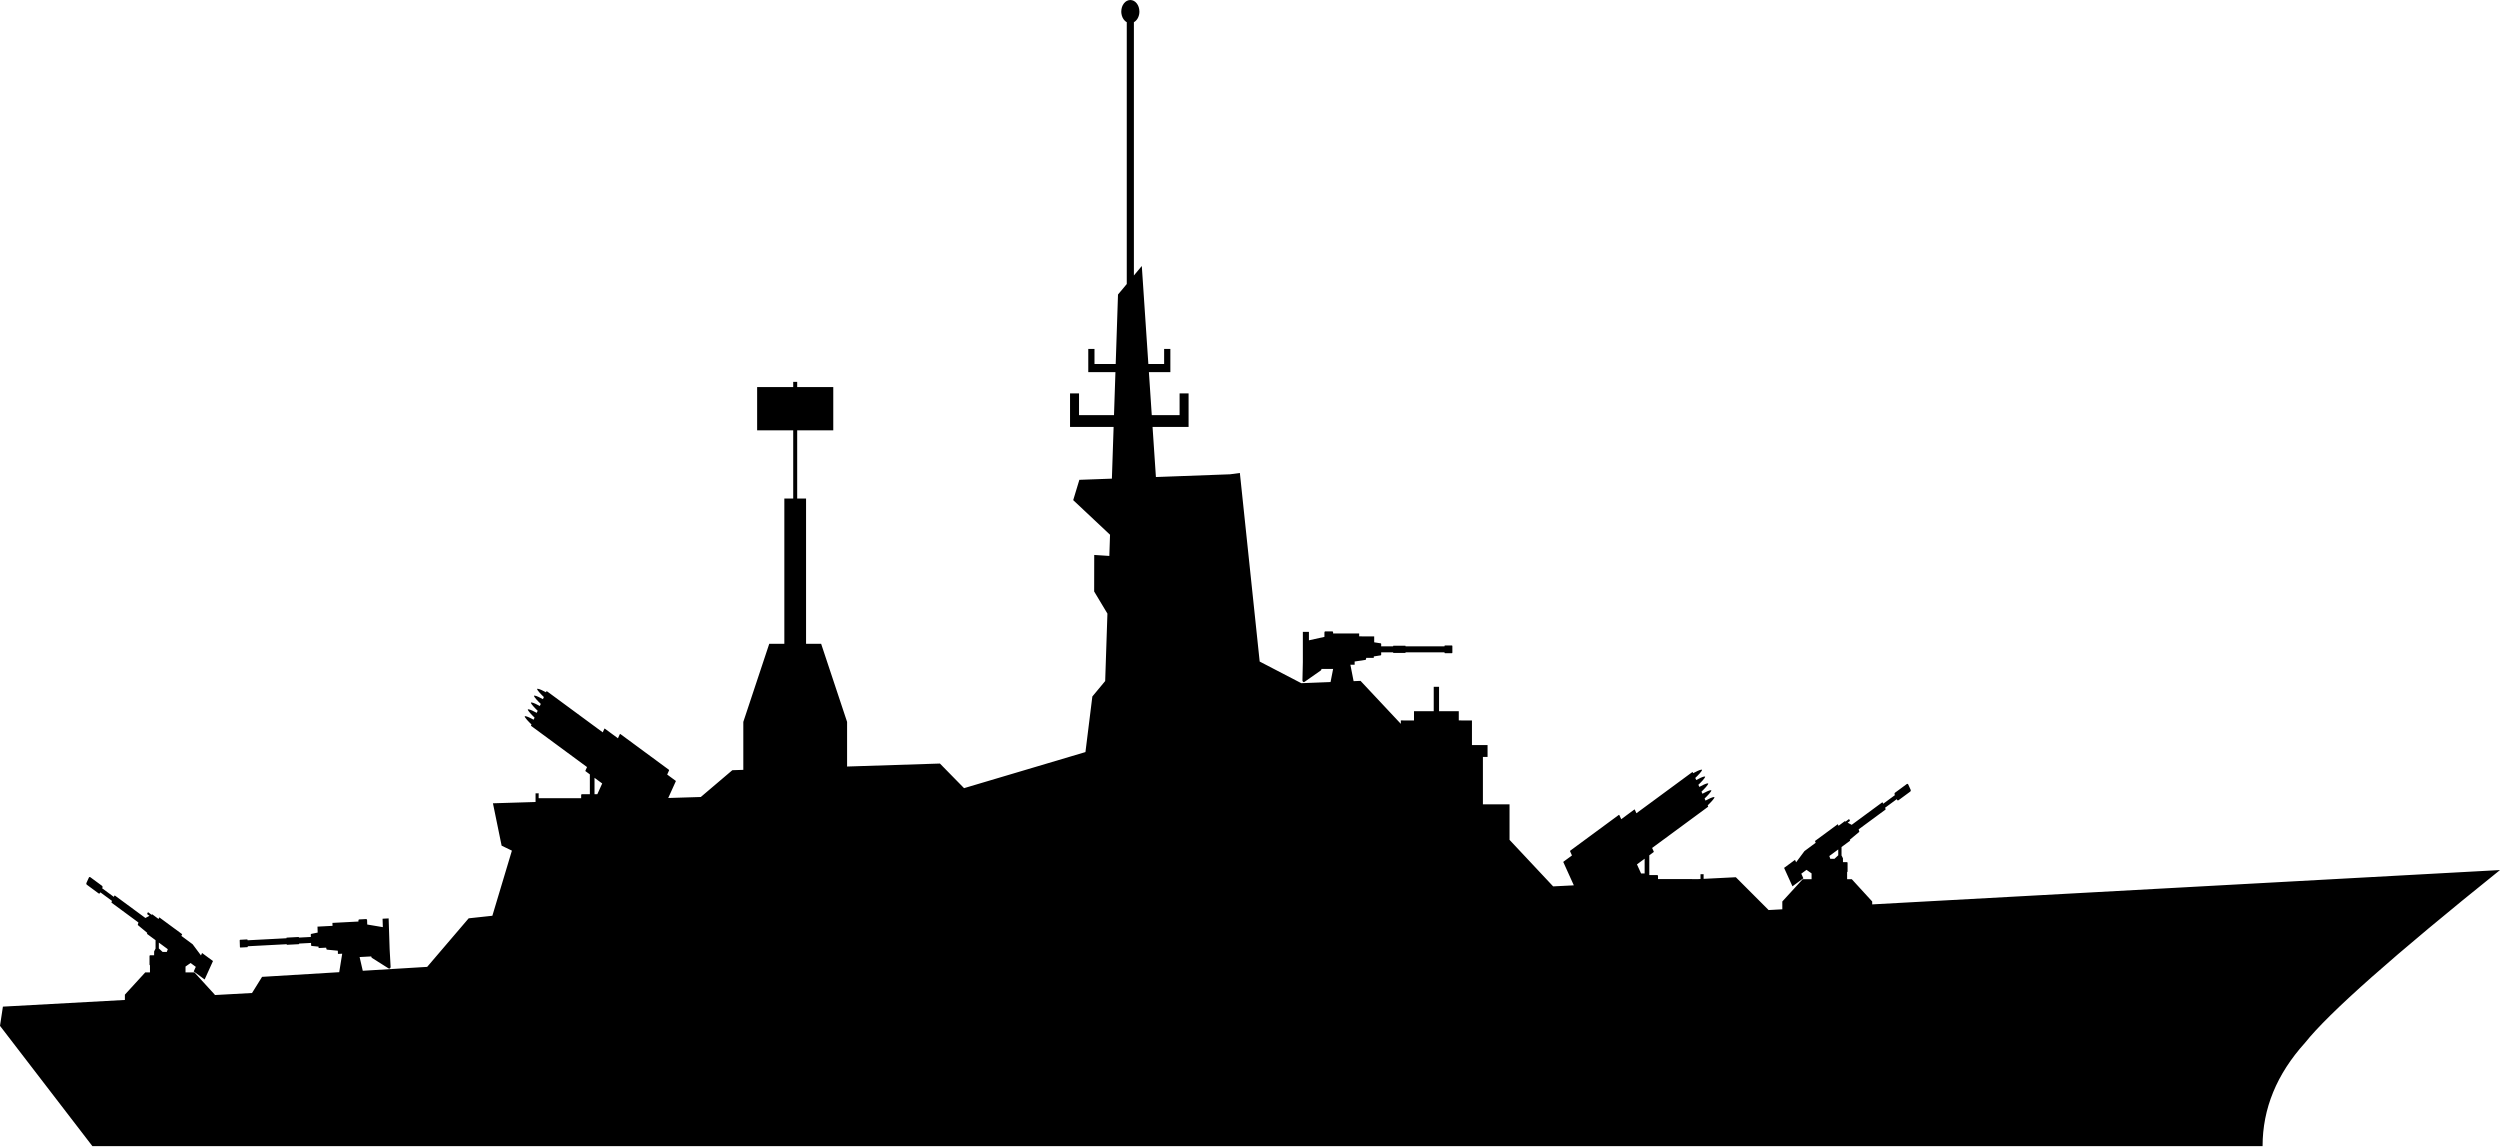
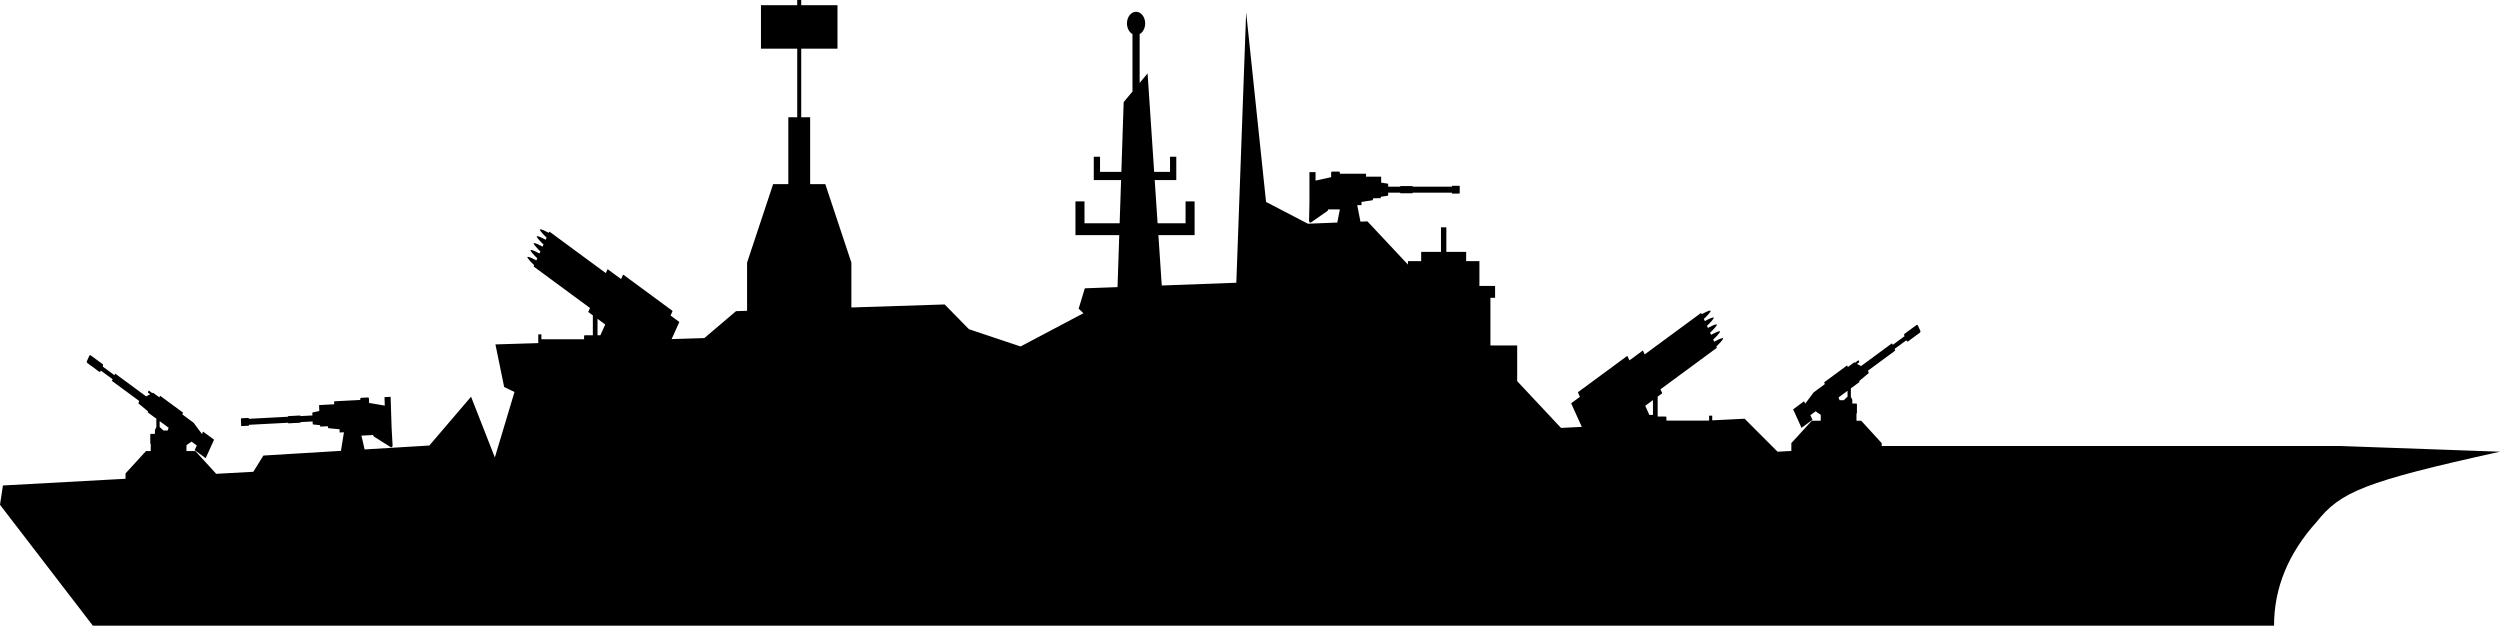
- <svg xmlns="http://www.w3.org/2000/svg" width="2323" height="1065" viewBox="0 0 2323 1065" fill="none">
-   <path d="M1050.31 0C1047.92 0.082 1045.94 1.137 1044.35 3.158C1042.77 5.18 1041.94 7.7 1041.89 10.757L1041.96 12.197C1042.33 15.141 1043.4 17.497 1045.16 19.247C1045.76 19.847 1046.39 20.314 1047.06 20.668H1046.99C1046.99 101.779 1046.99 182.89 1046.99 264.001H1046.92C1044.23 267.216 1041.54 270.451 1038.85 273.672C1038.14 295.193 1037.43 316.719 1036.71 338.221H1017V324.217H1011.22V345.807H1036.46C1036.02 359.116 1035.57 372.438 1035.13 385.747H1002.63V365.521H994.276V396.694H1034.77C1034.24 412.706 1033.71 428.731 1033.17 444.756H1033.11L1002.94 445.856L997.223 464.723L1031.51 496.938H1031.44C1031.23 503.488 1031.01 510.019 1030.79 516.57L1016.75 515.66L1016.69 549.605L1029.08 570.267H1029.01C1028.31 591.143 1027.62 612.038 1026.93 632.915H1026.86L1015.01 647.177L1008.6 698.828L895.793 732.35L873.371 709.484L787.112 712.257V712.251C787.112 698.424 787.112 684.603 787.112 670.776L763.001 598.211L749.058 598.23L748.988 598.211C748.988 553.225 748.988 508.238 748.988 463.251L740.746 463.239C740.746 442.116 740.746 421 740.746 399.865H740.816C751.97 399.865 763.12 399.865 774.274 399.865C774.274 386.461 774.274 373.07 774.274 359.666H740.746C740.746 358.068 740.746 356.451 740.746 354.846H737.051C737.051 356.451 737.051 358.068 737.051 359.666H703.524C703.524 373.07 703.524 386.461 703.524 399.865H737.051C737.051 421 737.051 442.116 737.051 463.251L736.982 463.239L728.809 463.251C728.809 508.238 728.809 553.225 728.809 598.211H714.787L690.685 670.776C690.685 685.633 690.685 700.489 690.685 715.352L690.611 715.346L680.477 715.674L651.184 740.568L620.926 741.49V741.484L627.964 725.939C627.994 725.876 628.004 725.8 627.989 725.724C627.974 725.655 627.934 725.591 627.885 725.554L619.95 719.711L621.669 715.914C621.718 715.807 621.733 715.674 621.708 715.548C621.679 715.428 621.619 715.321 621.53 715.258L598.979 698.658L576.427 682.051C576.368 682.007 576.303 681.988 576.239 681.988C576.11 681.988 575.981 682.07 575.912 682.228L574.193 686.024L561.92 676.985C561.885 676.96 561.845 676.947 561.811 676.947C561.731 676.947 561.657 676.998 561.617 677.093L560.072 680.497L543.999 668.666L508.099 642.225C508.064 642.213 508.03 642.194 507.99 642.194C507.911 642.194 507.837 642.244 507.797 642.326L507.366 643.293V643.28C504.86 641.89 501.011 639.995 499.55 639.995H499.53C499.322 639.995 499.169 640.027 499.07 640.109C498.985 641.322 502.844 645.314 505.375 647.708H505.37L504.488 649.647C501.977 648.245 498.119 646.35 496.662 646.35C496.449 646.35 496.291 646.382 496.192 646.483L496.187 646.495C496.123 647.695 499.966 651.687 502.492 654.063H502.487L501.606 656.021C499.099 654.612 495.246 652.723 493.785 652.723H493.78C493.567 652.723 493.408 652.755 493.309 652.837C493.225 654.05 497.083 658.042 499.61 660.436H499.605L498.728 662.375H498.723C496.212 660.967 492.353 659.078 490.897 659.078C490.689 659.078 490.526 659.128 490.426 659.204C490.342 660.404 494.201 664.415 496.727 666.79L495.845 668.749H495.84C493.329 667.34 489.475 665.451 488.019 665.451C487.806 665.451 487.643 665.483 487.549 665.578H487.544C487.46 666.771 491.318 670.776 493.849 673.158H493.844L493.418 674.099C493.359 674.238 493.393 674.408 493.497 674.484C510.823 687.243 528.144 699.997 545.47 712.756L545.465 712.762L543.925 716.161C543.865 716.293 543.9 716.47 544.009 716.546L548.095 719.559V737.94H540.656C540.294 737.94 540.002 738.313 540.002 738.768V741.686H532.236L500.521 741.692V741.686C500.521 740.17 500.521 738.654 500.521 737.132L499.08 737.138H497.638C497.638 739.829 497.638 742.526 497.638 745.223L497.564 745.217L458.038 746.417L466.107 785.795L475.656 790.399L457.503 850.925L435.492 853.3L396.927 898.426H396.852C376.926 899.626 357.005 900.832 337.078 902.039V902.032L334.146 889.279L344.934 888.711L345.028 889.115C345.132 889.557 345.37 889.917 345.692 890.119L361.091 899.866C361.269 899.979 361.463 900.036 361.661 900.036C361.68 900.036 361.695 900.036 361.71 900.036L361.72 900.043C362.067 900.017 362.394 899.822 362.627 899.487C362.859 899.158 362.978 898.716 362.953 898.274L362.042 881.756L361.126 853.376L355.479 853.673C355.563 856.281 355.648 858.884 355.732 861.493V861.499L341.234 859.067L341.1 854.955C341.09 854.69 340.996 854.431 340.843 854.254C340.699 854.083 340.506 853.988 340.308 853.988C340.298 853.988 340.288 853.988 340.278 853.988L333.799 854.33C333.369 854.349 333.027 854.822 333.047 855.372L333.076 856.288L308.9 857.557C308.93 858.467 308.955 859.377 308.984 860.286L295.012 861.025C295.071 862.87 295.131 864.714 295.19 866.552L295.126 866.558L289.172 867.79C288.929 867.841 288.756 868.112 288.766 868.422L288.84 870.626L277.72 871.207L277.715 870.948C277.711 870.866 277.686 870.791 277.636 870.74C277.597 870.689 277.542 870.664 277.488 870.664C277.483 870.664 277.483 870.664 277.478 870.664L277.468 870.658L266.437 871.239C266.308 871.245 266.204 871.384 266.209 871.549L266.219 871.814L230.052 873.715L230.042 873.469C230.042 873.311 229.987 873.166 229.893 873.058C229.809 872.957 229.7 872.9 229.581 872.9C229.576 872.9 229.571 872.907 229.561 872.907L226.372 873.071L223.177 873.241C222.919 873.254 222.726 873.526 222.736 873.848L222.929 879.886C222.939 880.209 223.142 880.455 223.39 880.455C223.395 880.455 223.4 880.455 223.41 880.455L229.794 880.12C229.918 880.114 230.032 880.044 230.116 879.931C230.2 879.817 230.24 879.659 230.24 879.507L230.23 879.261L266.398 877.36L266.403 877.625C266.413 877.783 266.517 877.909 266.64 877.916L266.65 877.909L277.681 877.335C277.745 877.328 277.805 877.297 277.849 877.233C277.889 877.177 277.909 877.101 277.909 877.019L277.899 876.76C281.42 876.57 285.125 876.374 289.018 876.172L289.088 878.377C289.098 878.686 289.291 878.939 289.534 878.964L295.992 879.615L296.027 880.708C296.032 880.834 296.111 880.929 296.21 880.935L296.215 880.929L303.031 880.569L303.363 881.901C303.432 882.192 303.635 882.394 303.873 882.419C306.32 882.659 309.698 882.988 313.997 883.411L313.933 883.417C313.962 884.409 313.997 885.401 314.027 886.386C315.319 886.317 316.612 886.254 317.9 886.184H317.95H317.91L317.979 886.178V886.184L315.206 903.365L315.131 903.359C291.262 904.805 267.393 906.245 243.524 907.686C240.414 912.695 237.298 917.697 234.188 922.706L234.113 922.7L199.556 924.595V924.229L180.61 903.523H172.383V898.078C172.427 898.066 172.472 898.047 172.512 898.015L177.088 894.825C178.703 896.013 180.323 897.206 181.937 898.394L181.932 898.4L180.006 902.664C183.384 905.153 186.767 907.641 190.15 910.13C192.735 904.42 195.321 898.71 197.906 892.993L192.834 889.267L187.762 885.527L186.742 887.782C184.156 884.321 181.576 880.859 178.995 877.398C175.523 874.827 172.056 872.256 168.594 869.685H168.524C168.772 869.136 169.015 868.592 169.262 868.049L158.633 860.223L148.009 852.397C147.786 852.896 147.558 853.388 147.335 853.881H147.285C145.359 852.454 143.432 851.02 141.505 849.592L140.782 849.977L137.716 847.716C137.667 847.685 137.622 847.672 137.572 847.672C137.478 847.672 137.384 847.735 137.33 847.849L136.79 849.043C136.716 849.213 136.76 849.434 136.894 849.529C137.409 849.908 138.078 850.401 138.9 851.007L138.84 851.013L137.052 851.961L135.101 852.997L106.774 832.139C106.72 832.102 106.655 832.076 106.596 832.076C106.477 832.076 106.358 832.158 106.289 832.304L105.798 833.396L103.812 831.937L94.921 825.387L95.174 824.825C95.303 824.541 95.342 824.199 95.273 823.877C95.204 823.555 95.04 823.284 94.817 823.119L89.349 819.089L83.881 815.066C83.727 814.952 83.559 814.895 83.39 814.895C83.054 814.895 82.722 815.123 82.543 815.521L80.334 820.397C80.067 820.991 80.225 821.755 80.696 822.102L91.632 830.156C91.781 830.263 91.949 830.32 92.123 830.32C92.207 830.32 92.291 830.308 92.375 830.282C92.623 830.194 92.841 829.985 92.97 829.695L93.222 829.133V829.139C96.848 831.805 100.479 834.47 104.099 837.142V837.148L103.609 838.235C103.51 838.45 103.569 838.721 103.738 838.848L128.627 857.172L128.538 857.513L127.988 859.484C130.97 861.96 133.947 864.436 136.924 866.912L136.859 866.918C136.745 867.177 136.626 867.436 136.507 867.695C139.187 869.673 141.867 871.643 144.546 873.614V881.579H144.482C144.066 882.4 143.65 883.222 143.229 884.049L143.214 886.367L143.209 887.637L139.479 887.643L139.474 887.637C139.172 887.637 138.93 887.953 138.93 888.338V896.272C138.93 896.638 139.143 896.935 139.415 896.973L139.356 896.979C139.356 899.158 139.356 901.344 139.356 903.529H134.987L116.041 924.229C116.041 925.871 116.041 927.52 116.041 929.168L115.967 929.162L2.699 935.359L0 953.209L85.857 1064.99H85.931C758.087 1064.99 1430.24 1064.99 2102.39 1065V1064.99C2102.38 1030.11 2115.52 998.107 2141.81 968.975C2163.88 941.239 2224.27 887.725 2323 808.446H2322.94L1739.65 840.357V840.351C1739.65 839.46 1739.65 838.563 1739.65 837.666L1720.7 816.973L1716.34 816.967C1716.34 814.781 1716.34 812.602 1716.34 810.417H1716.28C1716.56 810.373 1716.77 810.076 1716.77 809.716V801.782C1716.77 801.397 1716.52 801.081 1716.23 801.081C1716.23 801.081 1716.23 801.081 1716.22 801.081L1712.49 801.075L1712.48 799.805L1712.46 797.487C1712.04 796.666 1711.62 795.844 1711.21 795.023L1711.15 795.017V787.058C1713.83 785.081 1716.51 783.11 1719.18 781.139C1719.07 780.874 1718.95 780.615 1718.83 780.356L1718.78 780.35C1721.74 777.874 1724.72 775.398 1727.7 772.922L1727.16 770.957L1727.07 770.616L1751.96 752.292C1752.13 752.165 1752.18 751.887 1752.09 751.673L1751.59 750.586V750.58C1755.22 747.914 1758.84 745.242 1762.47 742.577L1762.72 743.139C1762.85 743.423 1763.07 743.632 1763.32 743.72C1763.41 743.745 1763.48 743.764 1763.57 743.764C1763.75 743.764 1763.91 743.707 1764.07 743.594L1775 735.54C1775.47 735.199 1775.63 734.435 1775.36 733.835L1773.15 728.964C1772.97 728.56 1772.64 728.339 1772.3 728.339C1772.13 728.339 1771.97 728.396 1771.81 728.503L1766.35 732.533L1760.87 736.557C1760.64 736.721 1760.49 736.999 1760.42 737.315C1760.35 737.637 1760.39 737.978 1760.52 738.262L1760.77 738.831L1751.88 745.375L1749.89 746.834L1749.4 745.748C1749.33 745.602 1749.22 745.52 1749.09 745.52C1749.03 745.52 1748.98 745.539 1748.92 745.583L1720.59 766.434L1718.65 765.398L1716.86 764.451H1716.79C1717.62 763.845 1718.28 763.352 1718.8 762.973C1718.94 762.872 1718.98 762.657 1718.9 762.487L1718.35 761.286C1718.31 761.173 1718.22 761.11 1718.12 761.11C1718.08 761.11 1718.03 761.128 1717.98 761.16L1714.91 763.421V763.415L1714.18 763.03C1712.26 764.464 1710.33 765.891 1708.4 767.325L1708.35 767.319C1708.14 766.826 1707.91 766.333 1707.68 765.841L1697.06 773.667L1686.43 781.487C1686.67 782.03 1686.92 782.573 1687.17 783.123H1687.1C1683.64 785.694 1680.17 788.264 1676.7 790.835C1674.12 794.297 1671.53 797.758 1668.96 801.226V801.22L1667.93 798.971L1657.78 806.437C1660.37 812.147 1662.96 817.858 1665.55 823.568C1668.93 821.079 1672.3 818.59 1675.69 816.102L1673.76 811.838V811.832C1675.37 810.644 1677 809.457 1678.61 808.263L1683.18 811.459C1683.22 811.484 1683.27 811.503 1683.31 811.516V816.967L1675.08 816.961L1656.13 837.666V844.924L1643.39 845.619V845.613L1612.94 815.123L1582.99 816.626V816.62C1582.99 815.179 1582.99 813.746 1582.99 812.305H1580.11C1580.11 813.79 1580.11 815.28 1580.11 816.771L1580.04 816.765L1578.23 816.86L1548.39 816.853H1540.62V813.941C1540.62 813.48 1540.33 813.108 1539.97 813.108H1532.53V794.726L1536.62 791.713C1536.73 791.638 1536.75 791.461 1536.7 791.328L1535.15 787.93V787.923C1552.48 775.17 1569.8 762.411 1587.13 749.658C1587.23 749.575 1587.27 749.405 1587.21 749.266L1586.78 748.325C1589.31 745.95 1593.17 741.939 1593.08 740.745V740.739C1592.98 740.65 1592.82 740.612 1592.61 740.612C1591.15 740.612 1587.3 742.507 1584.78 743.909L1584.77 743.916L1583.9 741.964V741.958C1586.43 739.583 1590.29 735.578 1590.2 734.378C1590.1 734.289 1589.95 734.245 1589.73 734.245C1588.27 734.245 1584.42 736.14 1581.9 737.542V737.549L1581.02 735.597V735.591C1583.54 733.222 1587.4 729.211 1587.32 728.011C1587.22 727.929 1587.07 727.891 1586.86 727.891C1586.86 727.891 1586.86 727.891 1586.84 727.891V727.884C1585.38 727.884 1581.53 729.779 1579.02 731.182L1578.14 729.236L1578.13 729.23C1580.66 726.855 1584.51 722.856 1584.43 721.656V721.65C1584.34 721.561 1584.18 721.517 1583.96 721.517C1582.52 721.517 1578.65 723.412 1576.14 724.814V724.821L1575.25 722.869V722.863C1577.78 720.488 1581.64 716.483 1581.56 715.283C1581.47 715.201 1581.31 715.156 1581.12 715.156C1581.11 715.156 1581.11 715.156 1581.09 715.156H1581.08C1579.62 715.156 1575.77 717.051 1573.26 718.454L1572.83 717.506C1572.79 717.411 1572.71 717.361 1572.64 717.361C1572.6 717.361 1572.56 717.374 1572.53 717.399L1536.63 743.834L1520.55 755.665L1519.02 752.26C1518.96 752.165 1518.89 752.115 1518.81 752.115C1518.77 752.115 1518.75 752.127 1518.71 752.153L1506.44 761.192L1504.71 757.395C1504.65 757.244 1504.52 757.155 1504.38 757.155C1504.32 757.155 1504.26 757.174 1504.19 757.219L1481.65 773.825L1459.09 790.425C1459.02 790.488 1458.95 790.595 1458.93 790.722C1458.89 790.842 1458.9 790.974 1458.95 791.082L1460.67 794.878V794.884L1452.73 800.721C1452.69 800.759 1452.66 800.822 1452.64 800.891C1452.62 800.967 1452.64 801.043 1452.66 801.112L1462.41 822.658L1443.18 823.625L1402.73 780.464L1402.66 780.457C1402.66 769.428 1402.66 758.4 1402.66 747.377L1377.92 747.371C1377.92 732.698 1377.92 718.024 1377.92 703.351L1382.24 703.344C1382.24 699.681 1382.24 696.011 1382.24 692.341H1367.74C1367.74 684.704 1367.74 677.067 1367.74 669.443L1355.5 669.424C1355.5 666.582 1355.5 663.721 1355.5 660.872H1337.17C1337.17 653.286 1337.17 645.718 1337.17 638.151H1332.22C1332.22 645.718 1332.22 653.286 1332.22 660.872H1313.89C1313.89 663.721 1313.89 666.582 1313.89 669.443L1301.65 669.424C1301.65 670.486 1301.65 671.54 1301.65 672.602L1264.22 632.668L1257.76 632.927V632.915L1254.78 617.666H1254.84C1256.15 617.666 1257.44 617.666 1258.73 617.666C1258.73 616.662 1258.73 615.677 1258.73 614.691H1258.66C1262.96 614.028 1266.32 613.523 1268.75 613.169C1268.98 613.118 1269.18 612.91 1269.25 612.619L1269.52 611.28L1276.35 611.261C1276.45 611.261 1276.54 611.167 1276.54 611.034V609.935L1282.97 608.95C1283.21 608.918 1283.4 608.659 1283.4 608.337L1283.38 606.132C1287.29 606.132 1290.99 606.132 1294.52 606.132V606.41C1294.52 606.473 1294.54 606.556 1294.59 606.606C1294.63 606.669 1294.7 606.701 1294.75 606.701H1305.79C1305.93 606.701 1306.03 606.574 1306.03 606.41V606.151L1342.23 606.132V606.379C1342.23 606.537 1342.27 606.688 1342.36 606.796C1342.45 606.909 1342.56 606.979 1342.69 606.979H1349.08C1349.34 606.979 1349.54 606.701 1349.54 606.379V600.346C1349.54 600.024 1349.34 599.746 1349.08 599.746H1342.69C1342.56 599.746 1342.45 599.816 1342.36 599.923C1342.27 600.037 1342.23 600.182 1342.23 600.346V600.586H1306.03V600.327C1306.03 600.169 1305.93 600.037 1305.8 600.037C1305.8 600.037 1305.8 600.037 1305.79 600.037V600.024H1294.75C1294.7 600.024 1294.63 600.056 1294.59 600.119C1294.54 600.169 1294.52 600.252 1294.52 600.327V600.586H1283.38L1283.4 598.388C1283.4 598.066 1283.21 597.807 1282.97 597.776L1276.98 596.853H1276.9C1276.9 595.009 1276.9 593.164 1276.9 591.326L1262.93 591.307C1262.93 590.404 1262.93 589.494 1262.93 588.591H1238.73V587.669C1238.73 587.119 1238.38 586.665 1237.94 586.665H1231.46C1231.24 586.665 1231.05 586.766 1230.9 586.955C1230.75 587.151 1230.66 587.41 1230.66 587.669V591.794L1216.25 594.977C1216.25 592.356 1216.25 589.753 1216.25 587.151H1210.61V615.544L1210.23 632.106C1210.22 632.542 1210.35 632.978 1210.59 633.3C1210.84 633.609 1211.17 633.805 1211.51 633.805H1211.53C1211.74 633.805 1211.96 633.723 1212.15 633.59L1227.21 623.048C1227.53 622.84 1227.76 622.454 1227.84 622.012L1227.92 621.595H1238.73L1236.35 633.755L1209.17 634.822L1170.49 614.704L1152.08 439.482L1143 440.714L1074.07 443.253L1070.95 396.694H1104.43C1104.43 386.297 1104.43 375.918 1104.43 365.521H1096.08C1096.08 372.261 1096.08 379.007 1096.08 385.747H1070.23L1070.16 384.844L1067.56 345.807H1087.5C1087.5 338.613 1087.5 331.418 1087.5 324.217H1081.71C1081.71 328.879 1081.71 333.553 1081.71 338.221H1067.05L1060.96 247.149C1058.52 250.092 1056.07 253.023 1053.62 255.967C1053.62 177.521 1053.62 99.094 1053.62 20.655H1053.55C1054.91 19.941 1056.05 18.823 1056.98 17.307C1057.42 16.575 1057.78 15.785 1058.07 14.926L1058.43 13.6C1058.63 12.696 1058.73 11.742 1058.73 10.757C1058.67 7.7 1057.85 5.18 1056.26 3.158C1054.68 1.137 1052.69 0.082 1050.31 0ZM552.424 722.743L559.562 728.004L555.064 737.94H552.424V722.743ZM1708.1 789.3C1708.1 791.132 1708.1 792.958 1708.1 794.79H1708.04C1706.89 795.851 1705.75 796.918 1704.6 797.986L1700.69 797.979L1699.8 795.421C1702.56 793.381 1705.33 791.341 1708.1 789.3ZM1528.2 797.916V811.636H1524.89L1521.06 803.172L1528.2 797.916ZM147.597 875.863C150.366 877.903 153.135 879.937 155.904 881.977L154.997 884.542H151.089C149.945 883.474 148.801 882.413 147.657 881.346L147.597 881.352C147.597 879.52 147.597 877.688 147.597 875.863Z" fill="black" />
+ <svg xmlns="http://www.w3.org/2000/svg" width="1580" height="396" viewBox="0 0 1580 396" fill="none">
+   <path d="M717.991 7.438C716.359 7.494 715.001 8.215 713.918 9.597C712.834 10.979 712.272 12.701 712.231 14.791L712.286 15.776C712.533 17.788 713.264 19.398 714.473 20.594C714.879 21.005 715.313 21.324 715.77 21.566H715.722C715.722 77.011 715.722 2.456 715.722 57.901H715.675C713.836 60.099 711.998 62.31 710.159 64.512C709.672 79.222 709.184 93.938 708.696 108.635H695.22V99.063H691.266V113.821H708.524C708.219 122.919 707.918 132.025 707.616 141.123H685.398V127.297H679.686V148.605H707.369C707.004 159.551 706.641 170.505 706.276 181.46H706.232L685.608 182.211L681.7 195.108L705.138 217.129H705.094C704.945 221.607 704.796 226.071 704.647 230.549L695.048 229.927L695.01 253.131L703.475 267.255H703.428C702.954 281.525 674.974 274.833 674.5 289.104L800.147 246.038L695.22 192.419L645 218.97L612.363 208.05L597.035 192.419L538.069 194.315V194.31C538.069 184.859 538.069 175.411 538.069 165.96L521.586 116.357L512.055 116.369L512.008 116.357C512.008 85.605 512.008 104.854 512.008 74.102L506.373 74.094C506.373 59.655 506.373 45.22 506.373 30.773H506.421C514.046 30.773 521.668 30.773 529.293 30.773C529.293 21.611 529.293 12.457 529.293 3.294H506.373C506.373 2.202 506.373 1.097 506.373 0H503.847C503.847 1.097 503.847 2.202 503.847 3.294H480.928C480.928 12.457 480.928 21.611 480.928 30.773H503.847C503.847 45.22 503.847 59.655 503.847 74.102L503.8 74.094L498.213 74.102C498.213 104.854 498.213 85.605 498.213 116.357H488.628L472.152 165.96C472.152 176.115 472.152 186.271 472.152 196.43L472.101 196.426L465.173 196.651L445.149 213.667L424.464 214.298V214.293L429.276 203.667C429.296 203.624 429.303 203.572 429.293 203.52C429.282 203.473 429.255 203.43 429.221 203.404L423.797 199.41L424.972 196.815C425.006 196.741 425.016 196.651 424.999 196.564C424.979 196.482 424.938 196.409 424.877 196.366L409.461 185.018L394.045 173.667C394.004 173.637 393.96 173.624 393.916 173.624C393.828 173.624 393.74 173.68 393.693 173.788L392.518 176.383L384.128 170.204C384.104 170.187 384.077 170.178 384.053 170.178C383.999 170.178 383.948 170.213 383.921 170.277L382.865 172.605L371.877 164.517L347.336 146.443C347.312 146.434 347.289 146.421 347.261 146.421C347.207 146.421 347.157 146.456 347.129 146.512L346.835 147.173V147.164C345.122 146.214 342.491 144.919 341.492 144.919H341.478C341.336 144.919 341.231 144.94 341.163 144.997C341.106 145.826 343.743 148.554 345.474 150.191H345.47L344.868 151.516C343.151 150.558 340.513 149.263 339.518 149.263C339.372 149.263 339.264 149.284 339.196 149.353L339.193 149.362C339.149 150.182 341.776 152.911 343.503 154.535H343.5L342.897 155.873C341.184 154.91 338.549 153.619 337.551 153.619H337.547C337.402 153.619 337.293 153.641 337.226 153.697C337.168 154.526 339.806 157.255 341.532 158.891H341.529L340.93 160.217H340.926C339.21 159.254 336.572 157.963 335.577 157.963C335.434 157.963 335.323 157.998 335.255 158.049C335.197 158.87 337.835 161.611 339.562 163.235L338.959 164.574H338.956C337.239 163.611 334.605 162.32 333.609 162.32C333.464 162.32 333.352 162.341 333.288 162.406H333.284C333.227 163.222 335.864 165.96 337.595 167.587H337.591L337.3 168.231C337.259 168.326 337.283 168.442 337.354 168.494C349.198 177.216 361.039 185.934 372.883 194.656L372.879 194.66L371.826 196.983C371.786 197.074 371.809 197.195 371.884 197.246L374.677 199.306V211.871H369.592C369.345 211.871 369.145 212.126 369.145 212.437V214.431H363.836L342.155 214.436V214.431C342.155 213.395 342.155 212.359 342.155 211.318L341.17 211.323H340.185C340.185 213.162 340.185 215.006 340.185 216.849L340.134 216.845L313.114 217.665L318.63 244.583L325.158 247.73L312.749 289.104L297.702 250.727L271.339 281.574H271.288C257.666 282.394 244.048 283.219 230.426 284.043V284.039L228.422 275.321L235.796 274.933L235.861 275.209C235.932 275.511 236.094 275.758 236.315 275.896L246.841 282.558C246.963 282.636 247.095 282.675 247.231 282.675C247.244 282.675 247.255 282.675 247.265 282.675L247.271 282.679C247.508 282.662 247.732 282.528 247.891 282.299C248.05 282.074 248.131 281.772 248.115 281.47L247.492 270.179L246.865 250.779L243.005 250.982C243.063 252.765 243.12 254.544 243.178 256.327V256.332L233.267 254.669L233.176 251.858C233.169 251.677 233.105 251.5 233 251.379C232.902 251.263 232.769 251.198 232.634 251.198C232.627 251.198 232.62 251.198 232.614 251.198L228.185 251.431C227.89 251.444 227.657 251.768 227.67 252.143L227.691 252.77L211.164 253.637C211.184 254.259 211.201 254.881 211.221 255.503L201.67 256.008C201.71 257.269 201.751 258.529 201.792 259.786L201.748 259.79L197.678 260.632C197.512 260.667 197.393 260.852 197.4 261.064L197.451 262.571L189.849 262.968L189.846 262.791C189.843 262.735 189.826 262.683 189.792 262.649C189.765 262.614 189.727 262.597 189.69 262.597C189.687 262.597 189.687 262.597 189.683 262.597L189.677 262.592L182.136 262.99C182.048 262.994 181.977 263.089 181.98 263.201L181.987 263.383L157.263 264.682L157.256 264.514C157.256 264.406 157.219 264.307 157.155 264.233C157.097 264.164 157.023 264.125 156.941 264.125C156.938 264.125 156.935 264.13 156.928 264.13L154.747 264.242L152.563 264.358C152.387 264.367 152.255 264.553 152.262 264.773L152.394 268.901C152.401 269.121 152.54 269.289 152.709 269.289C152.712 269.289 152.716 269.289 152.723 269.289L157.087 269.061C157.172 269.056 157.25 269.009 157.307 268.931C157.365 268.853 157.392 268.745 157.392 268.642L157.385 268.473L182.109 267.174L182.113 267.355C182.119 267.463 182.19 267.549 182.275 267.554L182.282 267.549L189.822 267.156C189.866 267.152 189.907 267.131 189.937 267.087C189.964 267.049 189.978 266.997 189.978 266.941L189.971 266.764C192.379 266.634 194.911 266.5 197.573 266.362L197.62 267.869C197.627 268.08 197.759 268.253 197.925 268.27L202.34 268.715L202.364 269.462C202.367 269.548 202.421 269.613 202.489 269.618L202.492 269.613L207.151 269.367L207.378 270.278C207.426 270.477 207.565 270.615 207.727 270.632C209.4 270.796 211.709 271.021 214.648 271.31L214.604 271.314C214.624 271.992 214.648 272.67 214.668 273.344C215.552 273.296 216.436 273.253 217.316 273.206H217.35H217.323L217.37 273.201V273.206L215.474 284.95L215.423 284.946C199.107 285.935 182.79 286.919 166.473 287.904C164.347 291.328 162.217 294.747 160.09 298.171L160.04 298.167L136.416 299.462V299.212L123.465 285.058H117.841V281.336C117.871 281.328 117.902 281.315 117.929 281.293L121.057 279.112C122.161 279.924 123.268 280.74 124.372 281.552L124.369 281.556L123.052 284.471C125.361 286.172 127.673 287.873 129.986 289.574C131.753 285.671 133.521 281.768 135.288 277.86L131.821 275.313L128.354 272.757L127.657 274.298C125.889 271.932 124.125 269.566 122.361 267.2C119.987 265.442 117.617 263.685 115.25 261.928H115.203C115.372 261.552 115.538 261.181 115.708 260.809L108.441 255.46L101.179 250.11C101.026 250.451 100.87 250.788 100.718 251.124H100.684C99.367 250.149 98.05 249.168 96.733 248.193L96.238 248.456L94.142 246.91C94.109 246.889 94.078 246.88 94.044 246.88C93.98 246.88 93.916 246.923 93.878 247.001L93.509 247.817C93.459 247.934 93.489 248.085 93.581 248.149C93.933 248.409 94.39 248.745 94.952 249.16L94.911 249.164L93.689 249.812L92.355 250.52L72.991 236.263C72.953 236.237 72.909 236.219 72.869 236.219C72.787 236.219 72.706 236.275 72.659 236.375L72.324 237.122L70.966 236.124L64.888 231.647L65.061 231.262C65.149 231.068 65.176 230.835 65.129 230.615C65.081 230.395 64.969 230.209 64.817 230.097L61.079 227.342L57.341 224.591C57.236 224.514 57.121 224.475 57.006 224.475C56.775 224.475 56.548 224.63 56.427 224.902L54.916 228.236C54.734 228.642 54.842 229.164 55.164 229.402L62.64 234.907C62.741 234.98 62.856 235.019 62.975 235.019C63.033 235.019 63.09 235.01 63.148 234.993C63.317 234.933 63.466 234.79 63.554 234.592L63.727 234.207V234.212C66.205 236.034 68.687 237.856 71.162 239.682V239.687L70.827 240.429C70.759 240.576 70.8 240.762 70.915 240.848L87.929 253.374L87.868 253.607L87.493 254.954C89.531 256.647 91.566 258.339 93.601 260.032L93.557 260.036C93.479 260.213 93.398 260.39 93.316 260.567C95.148 261.919 96.98 263.266 98.812 264.613V270.058H98.768C98.483 270.619 98.199 271.181 97.911 271.746L97.901 273.331L97.897 274.199L95.348 274.203L95.344 274.199C95.138 274.199 94.972 274.415 94.972 274.678V280.101C94.972 280.352 95.118 280.555 95.304 280.581L95.263 280.585C95.263 282.074 95.263 283.568 95.263 285.062H92.277L79.326 299.212C79.326 300.335 79.326 301.461 79.326 302.588L79.275 302.584L1.845 306.82L0 319.022L58.692 395.434H58.743C518.227 395.434 977.712 395.434 1437.19 395.439V395.434C1437.19 371.591 1446.17 349.713 1464.14 329.799C1479.23 310.84 1494 304.439 1580 285.477L1479 281.876L1189.22 281.88V281.876C1189.22 281.267 1189.22 280.654 1189.22 280.041L1176.27 265.895L1173.29 265.891C1173.29 264.397 1173.29 262.908 1173.29 261.414H1173.25C1173.44 261.383 1173.58 261.18 1173.58 260.934V255.511C1173.58 255.248 1173.41 255.032 1173.21 255.032C1173.21 255.032 1173.21 255.032 1173.2 255.032L1170.65 255.028L1170.65 254.16L1170.64 252.575C1170.35 252.014 1170.06 251.452 1169.78 250.891L1169.74 250.887V245.446C1171.57 244.095 1173.4 242.748 1175.23 241.401C1175.15 241.219 1175.08 241.042 1174.99 240.865L1174.95 240.861C1176.98 239.168 1179.02 237.476 1181.05 235.783L1180.68 234.44L1180.62 234.207L1197.64 221.681C1197.75 221.595 1197.79 221.405 1197.72 221.258L1197.39 220.515V220.511C1199.86 218.689 1202.34 216.862 1204.82 215.04L1205 215.425C1205.08 215.619 1205.23 215.761 1205.4 215.822C1205.46 215.839 1205.51 215.852 1205.58 215.852C1205.7 215.852 1205.81 215.813 1205.91 215.735L1213.39 210.23C1213.71 209.997 1213.82 209.475 1213.63 209.064L1212.12 205.735C1212 205.459 1211.78 205.308 1211.54 205.308C1211.43 205.308 1211.31 205.347 1211.21 205.42L1207.48 208.175L1203.73 210.925C1203.57 211.038 1203.47 211.228 1203.42 211.444C1203.37 211.664 1203.4 211.897 1203.49 212.091L1203.66 212.48L1197.58 216.953L1196.22 217.951L1195.89 217.208C1195.84 217.109 1195.76 217.052 1195.68 217.052C1195.63 217.052 1195.6 217.065 1195.56 217.096L1176.19 231.349L1174.87 230.641L1173.64 229.993H1173.6C1174.16 229.578 1174.61 229.242 1174.97 228.983C1175.06 228.913 1175.09 228.767 1175.04 228.65L1174.67 227.83C1174.63 227.752 1174.57 227.709 1174.5 227.709C1174.48 227.709 1174.44 227.722 1174.41 227.743L1172.31 229.289V229.285L1171.81 229.021C1170.5 230.001 1169.18 230.977 1167.86 231.957L1167.83 231.953C1167.68 231.616 1167.52 231.28 1167.37 230.943L1160.11 236.293L1152.84 241.638C1153.01 242.009 1153.18 242.381 1153.34 242.756H1153.3C1150.93 244.514 1148.56 246.271 1146.19 248.028C1144.43 250.395 1142.65 252.761 1140.9 255.131V255.127L1140.19 253.59L1133.26 258.693C1135.03 262.597 1136.8 266.5 1138.56 270.403C1140.88 268.702 1143.18 267.001 1145.5 265.3L1144.18 262.385V262.381C1145.28 261.569 1146.39 260.757 1147.49 259.941L1150.62 262.126C1150.65 262.143 1150.68 262.156 1150.71 262.165V265.891L1145.08 265.887L1132.13 280.041V285.002L1123.42 285.477V285.472L1102.6 264.63L1082.13 265.658V265.654C1082.13 264.669 1082.13 263.689 1082.13 262.705H1080.16C1080.16 263.719 1080.16 264.738 1080.16 265.757L1080.12 265.753L1078.88 265.818L1058.48 265.813H1053.17V263.823C1053.17 263.508 1052.97 263.253 1052.72 263.253H1047.64V250.688L1050.43 248.629C1050.51 248.577 1050.52 248.456 1050.49 248.365L1049.43 246.042V246.038C1061.27 237.32 1073.11 228.598 1084.96 219.881C1085.03 219.824 1085.06 219.708 1085.01 219.613L1084.72 218.97C1086.45 217.346 1089.09 214.604 1089.03 213.788V213.784C1088.96 213.723 1088.85 213.697 1088.71 213.697C1087.71 213.697 1085.07 214.993 1083.36 215.951L1083.35 215.956L1082.75 214.621V214.617C1084.48 212.994 1087.12 210.256 1087.06 209.436C1086.99 209.375 1086.89 209.345 1086.74 209.345C1085.74 209.345 1083.11 210.64 1081.38 211.599V211.603L1080.78 210.269V210.265C1082.51 208.646 1085.14 205.904 1085.09 205.083C1085.02 205.027 1084.92 205.001 1084.78 205.001C1084.78 205.001 1084.77 205.001 1084.76 205.001V204.997C1083.77 204.997 1081.13 206.292 1079.42 207.251L1078.82 205.921L1078.81 205.917C1080.54 204.293 1083.17 201.56 1083.12 200.74V200.735C1083.06 200.675 1082.94 200.645 1082.79 200.645C1081.81 200.645 1079.16 201.94 1077.45 202.899V202.903L1076.84 201.569V201.564C1078.57 199.941 1081.21 197.203 1081.15 196.383C1081.09 196.327 1080.98 196.297 1080.85 196.297C1080.84 196.297 1080.84 196.297 1080.83 196.297H1080.83C1079.83 196.297 1077.19 197.592 1075.48 198.55L1075.18 197.903C1075.16 197.838 1075.11 197.803 1075.05 197.803C1075.03 197.803 1075 197.812 1074.98 197.829L1050.44 215.9L1039.44 223.987L1038.4 221.66C1038.36 221.595 1038.31 221.56 1038.26 221.56C1038.23 221.56 1038.22 221.569 1038.19 221.586L1029.8 227.765L1028.62 225.17C1028.58 225.066 1028.49 225.006 1028.39 225.006C1028.35 225.006 1028.31 225.019 1028.26 225.049L1012.85 236.4L997.432 247.748C997.381 247.791 997.337 247.864 997.32 247.951C997.293 248.033 997.303 248.123 997.337 248.197L998.516 250.792V250.796L993.088 254.786C993.054 254.812 993.037 254.855 993.02 254.902C993.01 254.954 993.02 255.006 993.037 255.053L999.704 269.781L986.553 270.442L958.904 240.939L958.859 240.934C958.859 233.395 958.859 225.856 958.859 218.322L941.947 218.317C941.947 208.287 941.947 198.257 941.947 188.227L944.896 188.222C944.896 185.718 944.896 183.209 944.896 180.701H934.989C934.989 175.48 934.989 170.26 934.989 165.048L926.615 165.036C926.615 163.093 926.615 161.137 926.615 159.189H914.091C914.091 154.004 914.091 148.831 914.091 143.658H910.701C910.701 148.831 910.701 154.004 910.701 159.189H898.173C898.173 161.137 898.173 163.093 898.173 165.048L889.803 165.036C889.803 165.761 889.803 166.482 889.803 167.207L864.223 139.91L859.801 140.087V140.079L857.766 129.655H857.81C858.7 129.655 859.584 129.655 860.468 129.655C860.468 128.969 860.468 128.295 860.468 127.622H860.417C863.356 127.168 865.651 126.823 867.317 126.581C867.473 126.547 867.612 126.404 867.656 126.205L867.846 125.29L872.508 125.277C872.579 125.277 872.64 125.212 872.64 125.122V124.37L877.035 123.697C877.197 123.675 877.33 123.498 877.33 123.278L877.319 121.771C879.991 121.771 882.52 121.771 884.931 121.771V121.961C884.931 122.004 884.948 122.06 884.982 122.095C885.009 122.138 885.053 122.16 885.087 122.16H892.637C892.732 122.16 892.8 122.073 892.8 121.961V121.784L917.548 121.771V121.939C917.548 122.047 917.575 122.151 917.636 122.224C917.697 122.302 917.775 122.35 917.859 122.35H922.227C922.41 122.35 922.542 122.16 922.542 121.939V117.816C922.542 117.596 922.41 117.406 922.227 117.406H917.859C917.775 117.406 917.697 117.453 917.636 117.527C917.575 117.604 917.548 117.704 917.548 117.816V117.98H892.8V117.803C892.8 117.695 892.732 117.604 892.644 117.604C892.644 117.604 892.644 117.604 892.637 117.604V117.596H885.087C885.053 117.596 885.009 117.617 884.982 117.661C884.948 117.695 884.931 117.751 884.931 117.803V117.98H877.319L877.33 116.477C877.33 116.257 877.197 116.08 877.035 116.059L872.941 115.428H872.891C872.891 114.167 872.891 112.907 872.891 111.65L863.339 111.637C863.339 111.02 863.339 110.398 863.339 109.781H846.792V109.15C846.792 108.774 846.558 108.464 846.253 108.464H841.825C841.676 108.464 841.547 108.533 841.442 108.662C841.34 108.796 841.279 108.973 841.279 109.15V111.97L831.43 114.146C831.43 112.354 831.43 110.575 831.43 108.796H827.573V128.205L827.312 139.526C827.306 139.824 827.394 140.122 827.556 140.342C827.729 140.554 827.956 140.687 828.189 140.687H828.2C828.345 140.687 828.494 140.631 828.623 140.541L838.919 133.334C839.136 133.192 839.292 132.928 839.353 132.626L839.407 132.341H846.792L845.17 140.653L826.585 141.383L800.147 127.63L787.562 7.854L781.355 178.696L734.233 180.432L732.103 148.605H754.989C754.989 141.498 754.989 134.404 754.989 127.297H749.28C749.28 131.904 749.28 136.516 749.28 141.123H731.606L731.562 140.505L729.781 113.821H743.412C743.412 108.903 743.412 103.985 743.412 99.063H739.454C739.454 102.249 739.454 105.445 739.454 108.635H729.432L725.274 46.381C723.601 48.393 721.929 50.397 720.256 52.409C720.256 -1.214 720.256 75.176 720.256 21.557H720.209C721.133 21.069 721.912 20.305 722.548 19.269C722.85 18.768 723.097 18.228 723.293 17.641L723.54 16.734C723.676 16.117 723.744 15.465 723.747 14.791C723.706 12.701 723.144 10.979 722.061 9.597C720.977 8.215 719.619 7.494 717.991 7.438ZM377.637 201.482L382.516 205.079L379.441 211.871H377.637V201.482ZM1167.65 246.979C1167.65 248.231 1167.65 249.479 1167.65 250.731H1167.61C1166.83 251.457 1166.05 252.186 1165.26 252.916L1162.59 252.912L1161.98 251.163C1163.87 249.768 1165.76 248.374 1167.65 246.979ZM1044.67 252.869V262.247H1042.41L1039.79 256.461L1044.67 252.869ZM100.897 266.15C102.79 267.545 104.683 268.935 106.576 270.33L105.956 272.083H103.285C102.502 271.353 101.72 270.628 100.938 269.898L100.897 269.903C100.897 268.65 100.897 267.398 100.897 266.15Z" fill="black" />
</svg>
